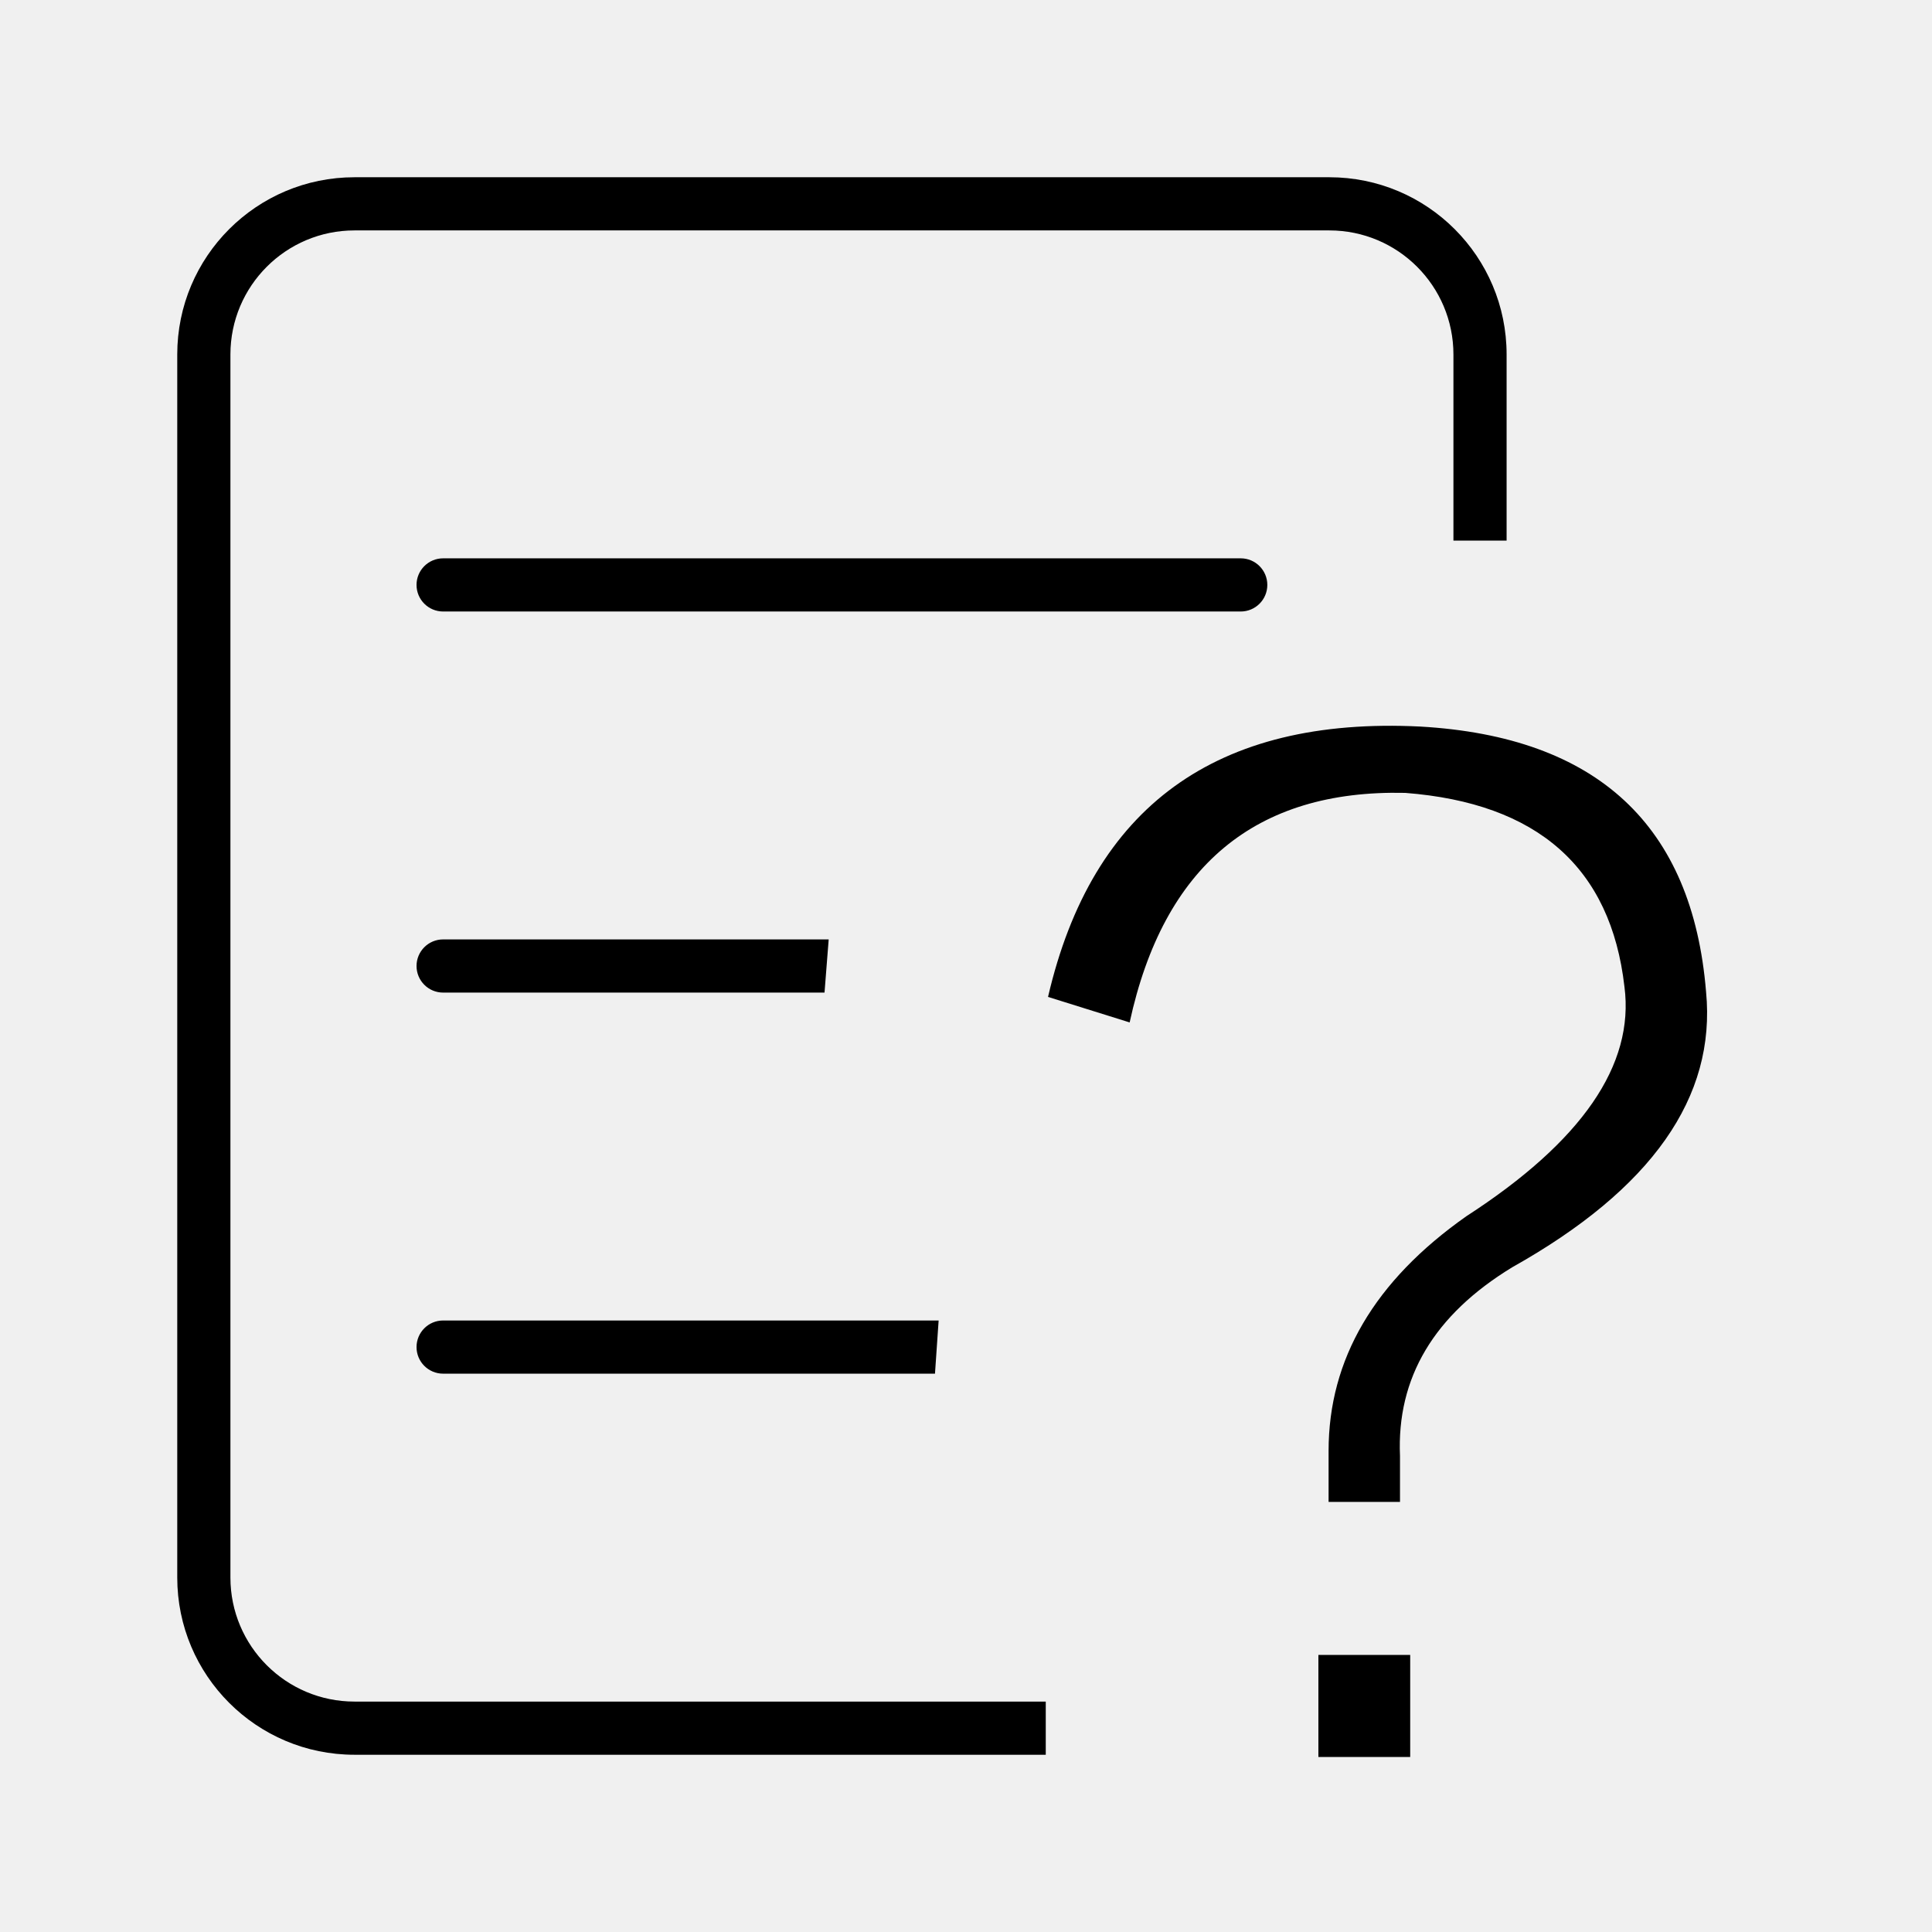
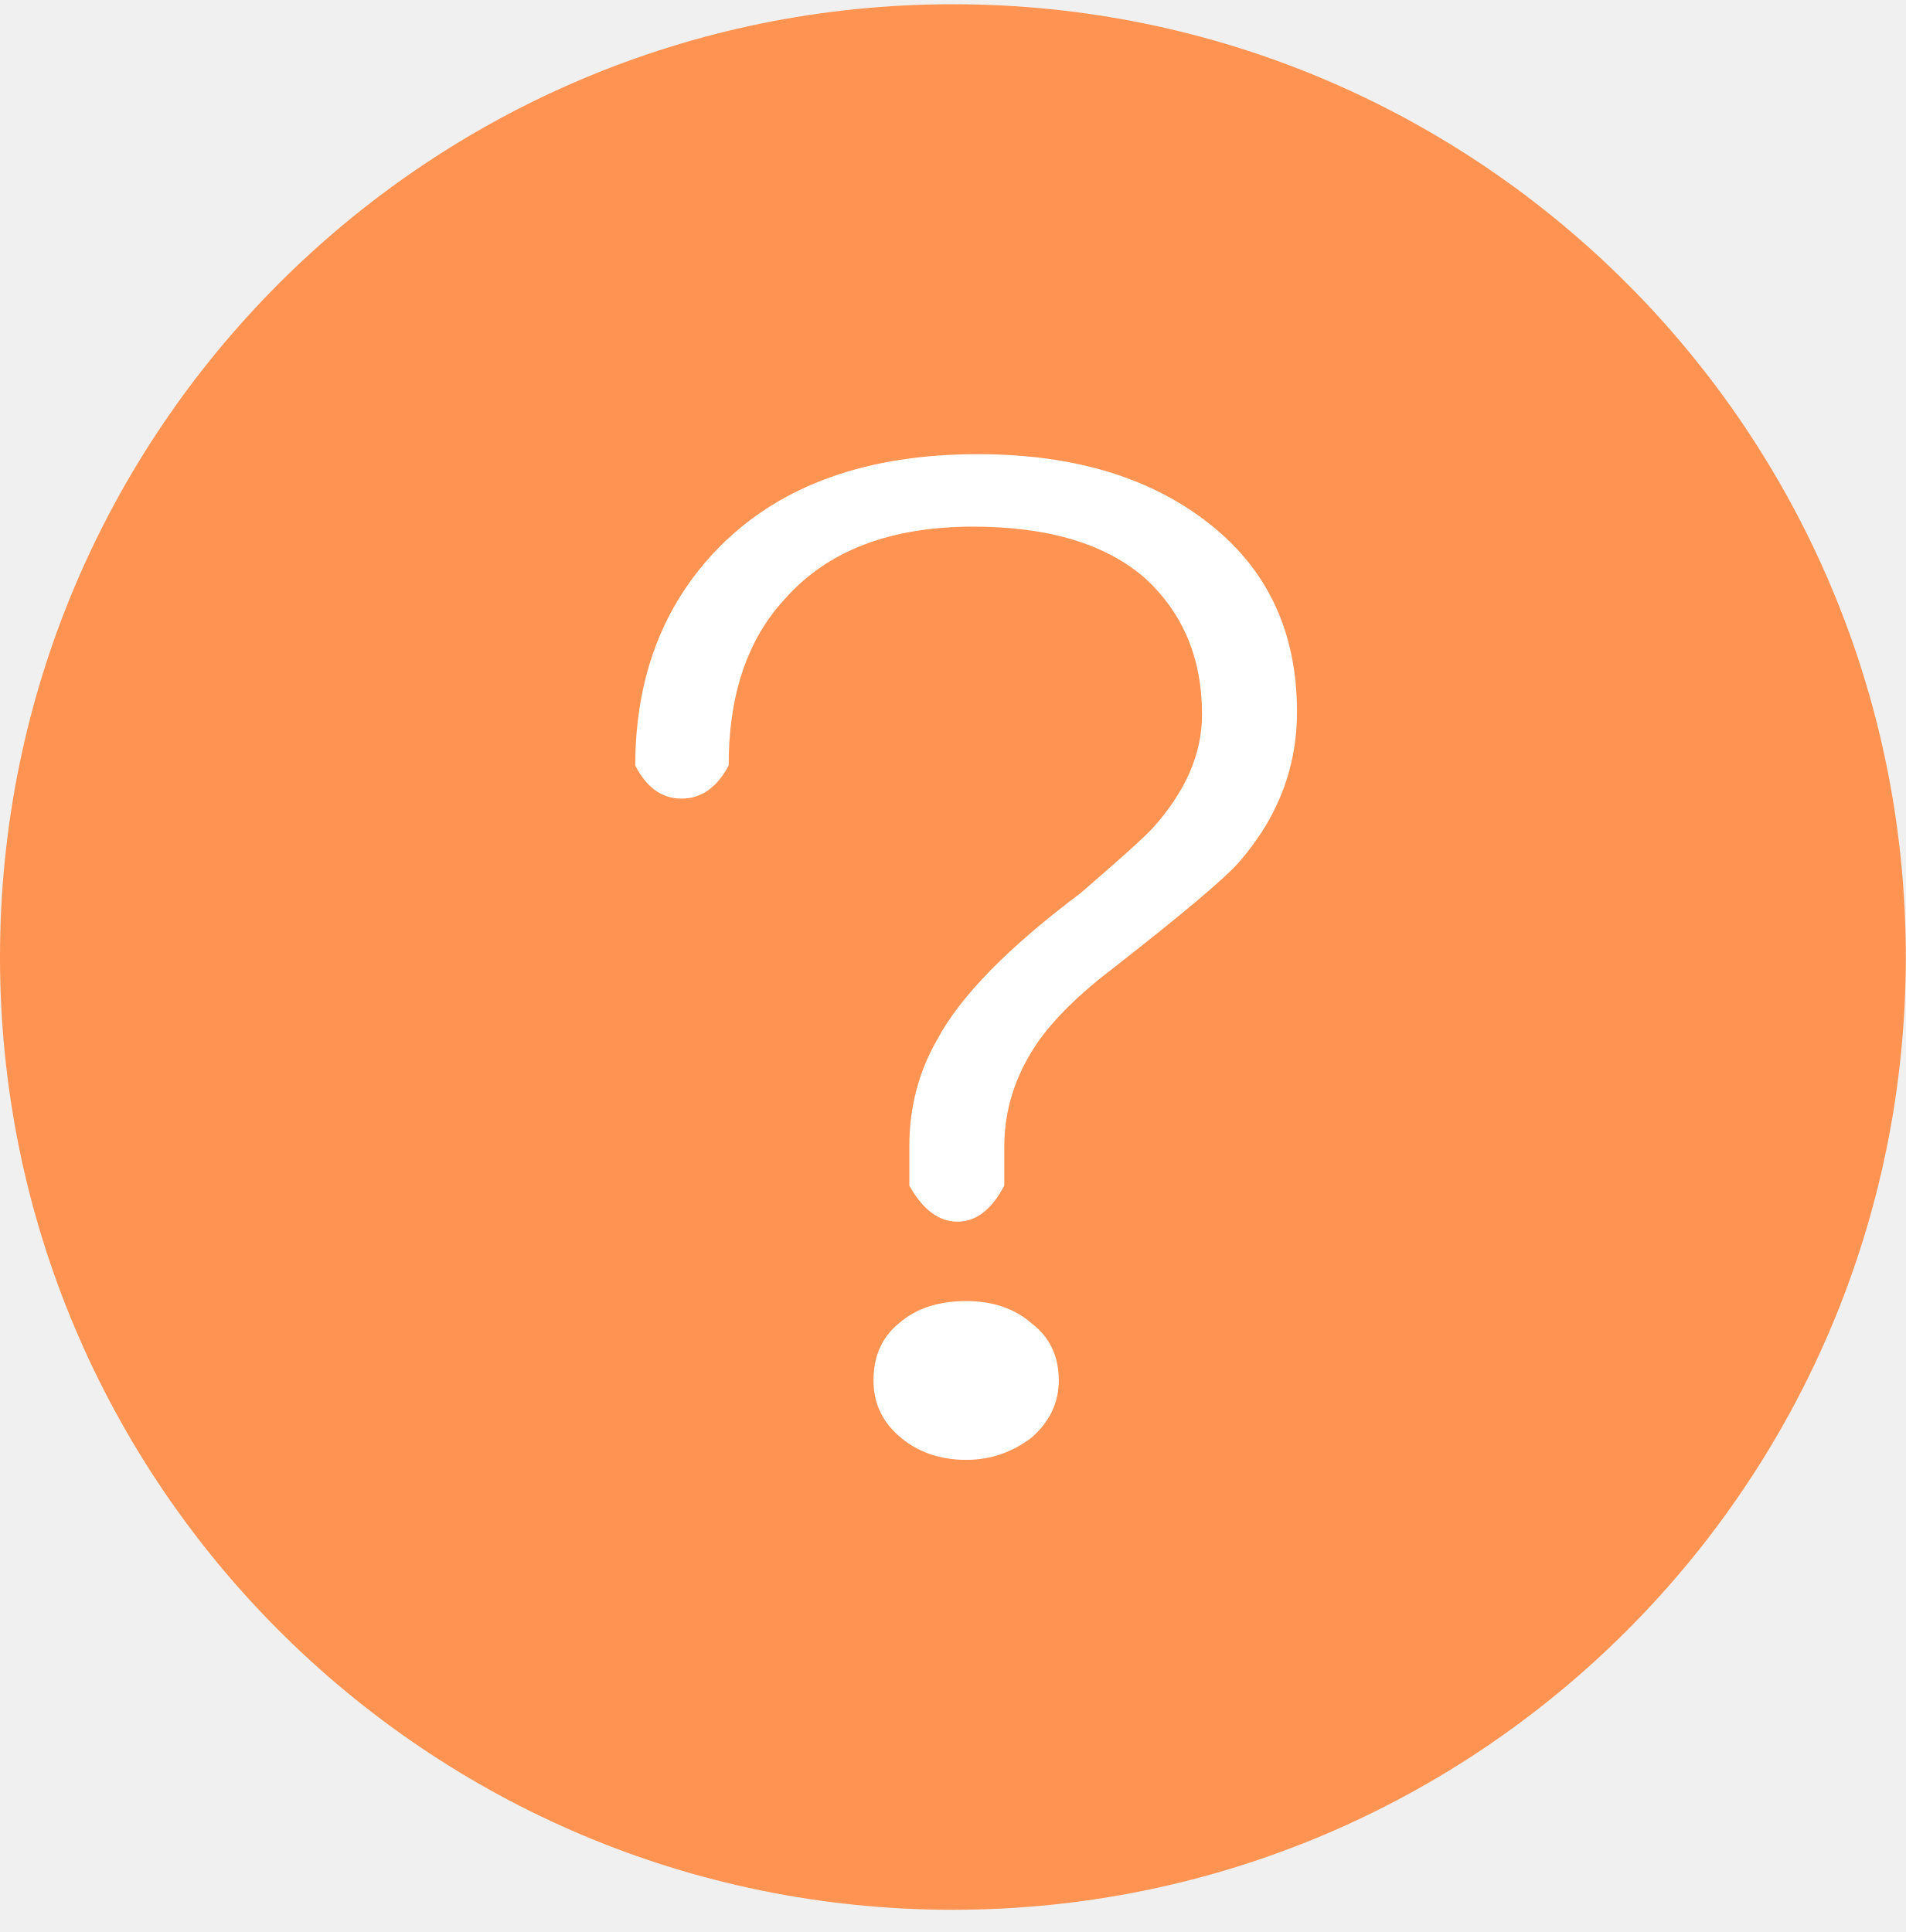
- <svg xmlns="http://www.w3.org/2000/svg" t="1562580060215" class="icon" viewBox="0 0 1024 1024" version="1.1" p-id="43770" width="200" height="200">
-   <defs>
-     <style type="text/css" />
-   </defs>
-   <path d="M801.51 671.678C760.029 696.945 740.216 730.272 742.029 771.716L742.029 796.047 704.178 796.047 704.178 769.01C704.178 720.346 728.51 678.903 777.178 644.646 838.431 605.02 866.398 564.464 860.991 522.982 853.767 459.908 815.029 425.65 744.735 420.244 665.398 418.468 616.735 459.024 598.739 541.907L555.478 528.389C578.884 427.468 644.702 379.688 752.847 385.094 846.543 390.501 897.024 437.394 904.248 525.683 909.655 581.576 875.398 630.239 801.51 671.678ZM234.862 295.927 657.615 295.927C665.398 295.927 671.706 302.235 671.706 310.018 671.706 317.802 665.398 324.11 657.615 324.11L234.862 324.11C227.079 324.11 220.771 317.802 220.771 310.018 220.771 302.235 227.079 295.927 234.862 295.927ZM234.862 699.89 497.495 699.89 495.56 728.073 234.862 728.073C227.079 728.073 220.771 721.765 220.771 713.982 220.771 706.198 227.079 699.89 234.862 699.89ZM234.862 497.908 439.221 497.908 437.013 526.092 234.862 526.092C227.079 526.092 220.771 519.783 220.771 512 220.771 504.217 227.079 497.908 234.862 497.908ZM770.349 187.89C770.349 151.571 740.906 122.128 704.587 122.128L187.89 122.128C151.571 122.128 122.128 151.571 122.128 187.89L122.128 836.11C122.128 872.429 151.571 901.872 187.89 901.872L554.275 901.872 554.275 930.055 187.89 930.055C136.004 930.055 93.945 887.996 93.945 836.11L93.945 187.89C93.945 136.004 136.004 93.945 187.89 93.945L704.587 93.945C756.473 93.945 798.532 136.004 798.532 187.89L798.532 286.532 770.349 286.532 770.349 187.89ZM747.435 931.229 698.772 931.229 698.772 877.155 747.435 877.155 747.435 931.229Z" p-id="43771" />
+ <svg xmlns="http://www.w3.org/2000/svg" width="72px" height="73px" viewBox="0 0 72 73" version="1.1">
+   <g id="Page-1" stroke="none" stroke-width="1" fill="none" fill-rule="evenodd">
+     <g id="我的-copy" transform="translate(-96, -1918)">
+       <g id="Group-7" transform="translate(48, 1718.989)">
+         <g id="Group-4" transform="translate(48, 199.1714)">
+           <g id="帮助中心">
+             <circle id="椭圆形-copy-4" fill="#FF9351" fill-rule="nonzero" cx="36" cy="36" r="36" />
+             <g id="Group" stroke-width="1" fill-rule="evenodd" transform="translate(24, 17)" fill="#FFFFFF">
+               <path d="M12.941,0 C16.627,0 19.588,0.913 21.824,2.739 C23.941,4.463 25,6.796 25,9.737 C25,11.867 24.255,13.777 22.765,15.468 C22.176,16.11 20.627,17.412 18.118,19.373 C16.784,20.387 15.804,21.351 15.176,22.264 C14.353,23.481 13.941,24.783 13.941,26.169 L13.941,27.639 C13.465,28.546 12.875,29 12.172,29 C11.468,29 10.862,28.546 10.353,27.639 L10.353,26.169 C10.353,24.681 10.706,23.329 11.412,22.112 C12.275,20.489 14.078,18.646 16.824,16.584 C18.314,15.299 19.216,14.487 19.529,14.149 C20.784,12.763 21.412,11.326 21.412,9.839 C21.412,7.709 20.686,5.984 19.235,4.666 C17.745,3.381 15.588,2.739 12.765,2.739 C9.627,2.739 7.255,3.651 5.647,5.477 C4.235,6.999 3.529,9.095 3.529,11.766 C3.082,12.599 2.489,13.016 1.749,13.016 C1.009,13.016 0.426,12.599 0,11.766 C0,8.385 1.078,5.612 3.235,3.449 C5.549,1.15 8.784,0 12.941,0 Z" id="Path" />
+               <path d="M12.5,32 C13.507,32 14.33,32.28 14.971,32.84 C15.657,33.36 16,34.08 16,35 C16,35.84 15.657,36.56 14.971,37.16 C14.239,37.72 13.415,38 12.5,38 C11.493,38 10.647,37.7 9.961,37.1 C9.32,36.54 9,35.84 9,35 C9,34.08 9.32,33.36 9.961,32.84 C10.601,32.28 11.448,32 12.5,32 Z" id="Path" />
+             </g>
+           </g>
+         </g>
+       </g>
+     </g>
+   </g>
</svg>
